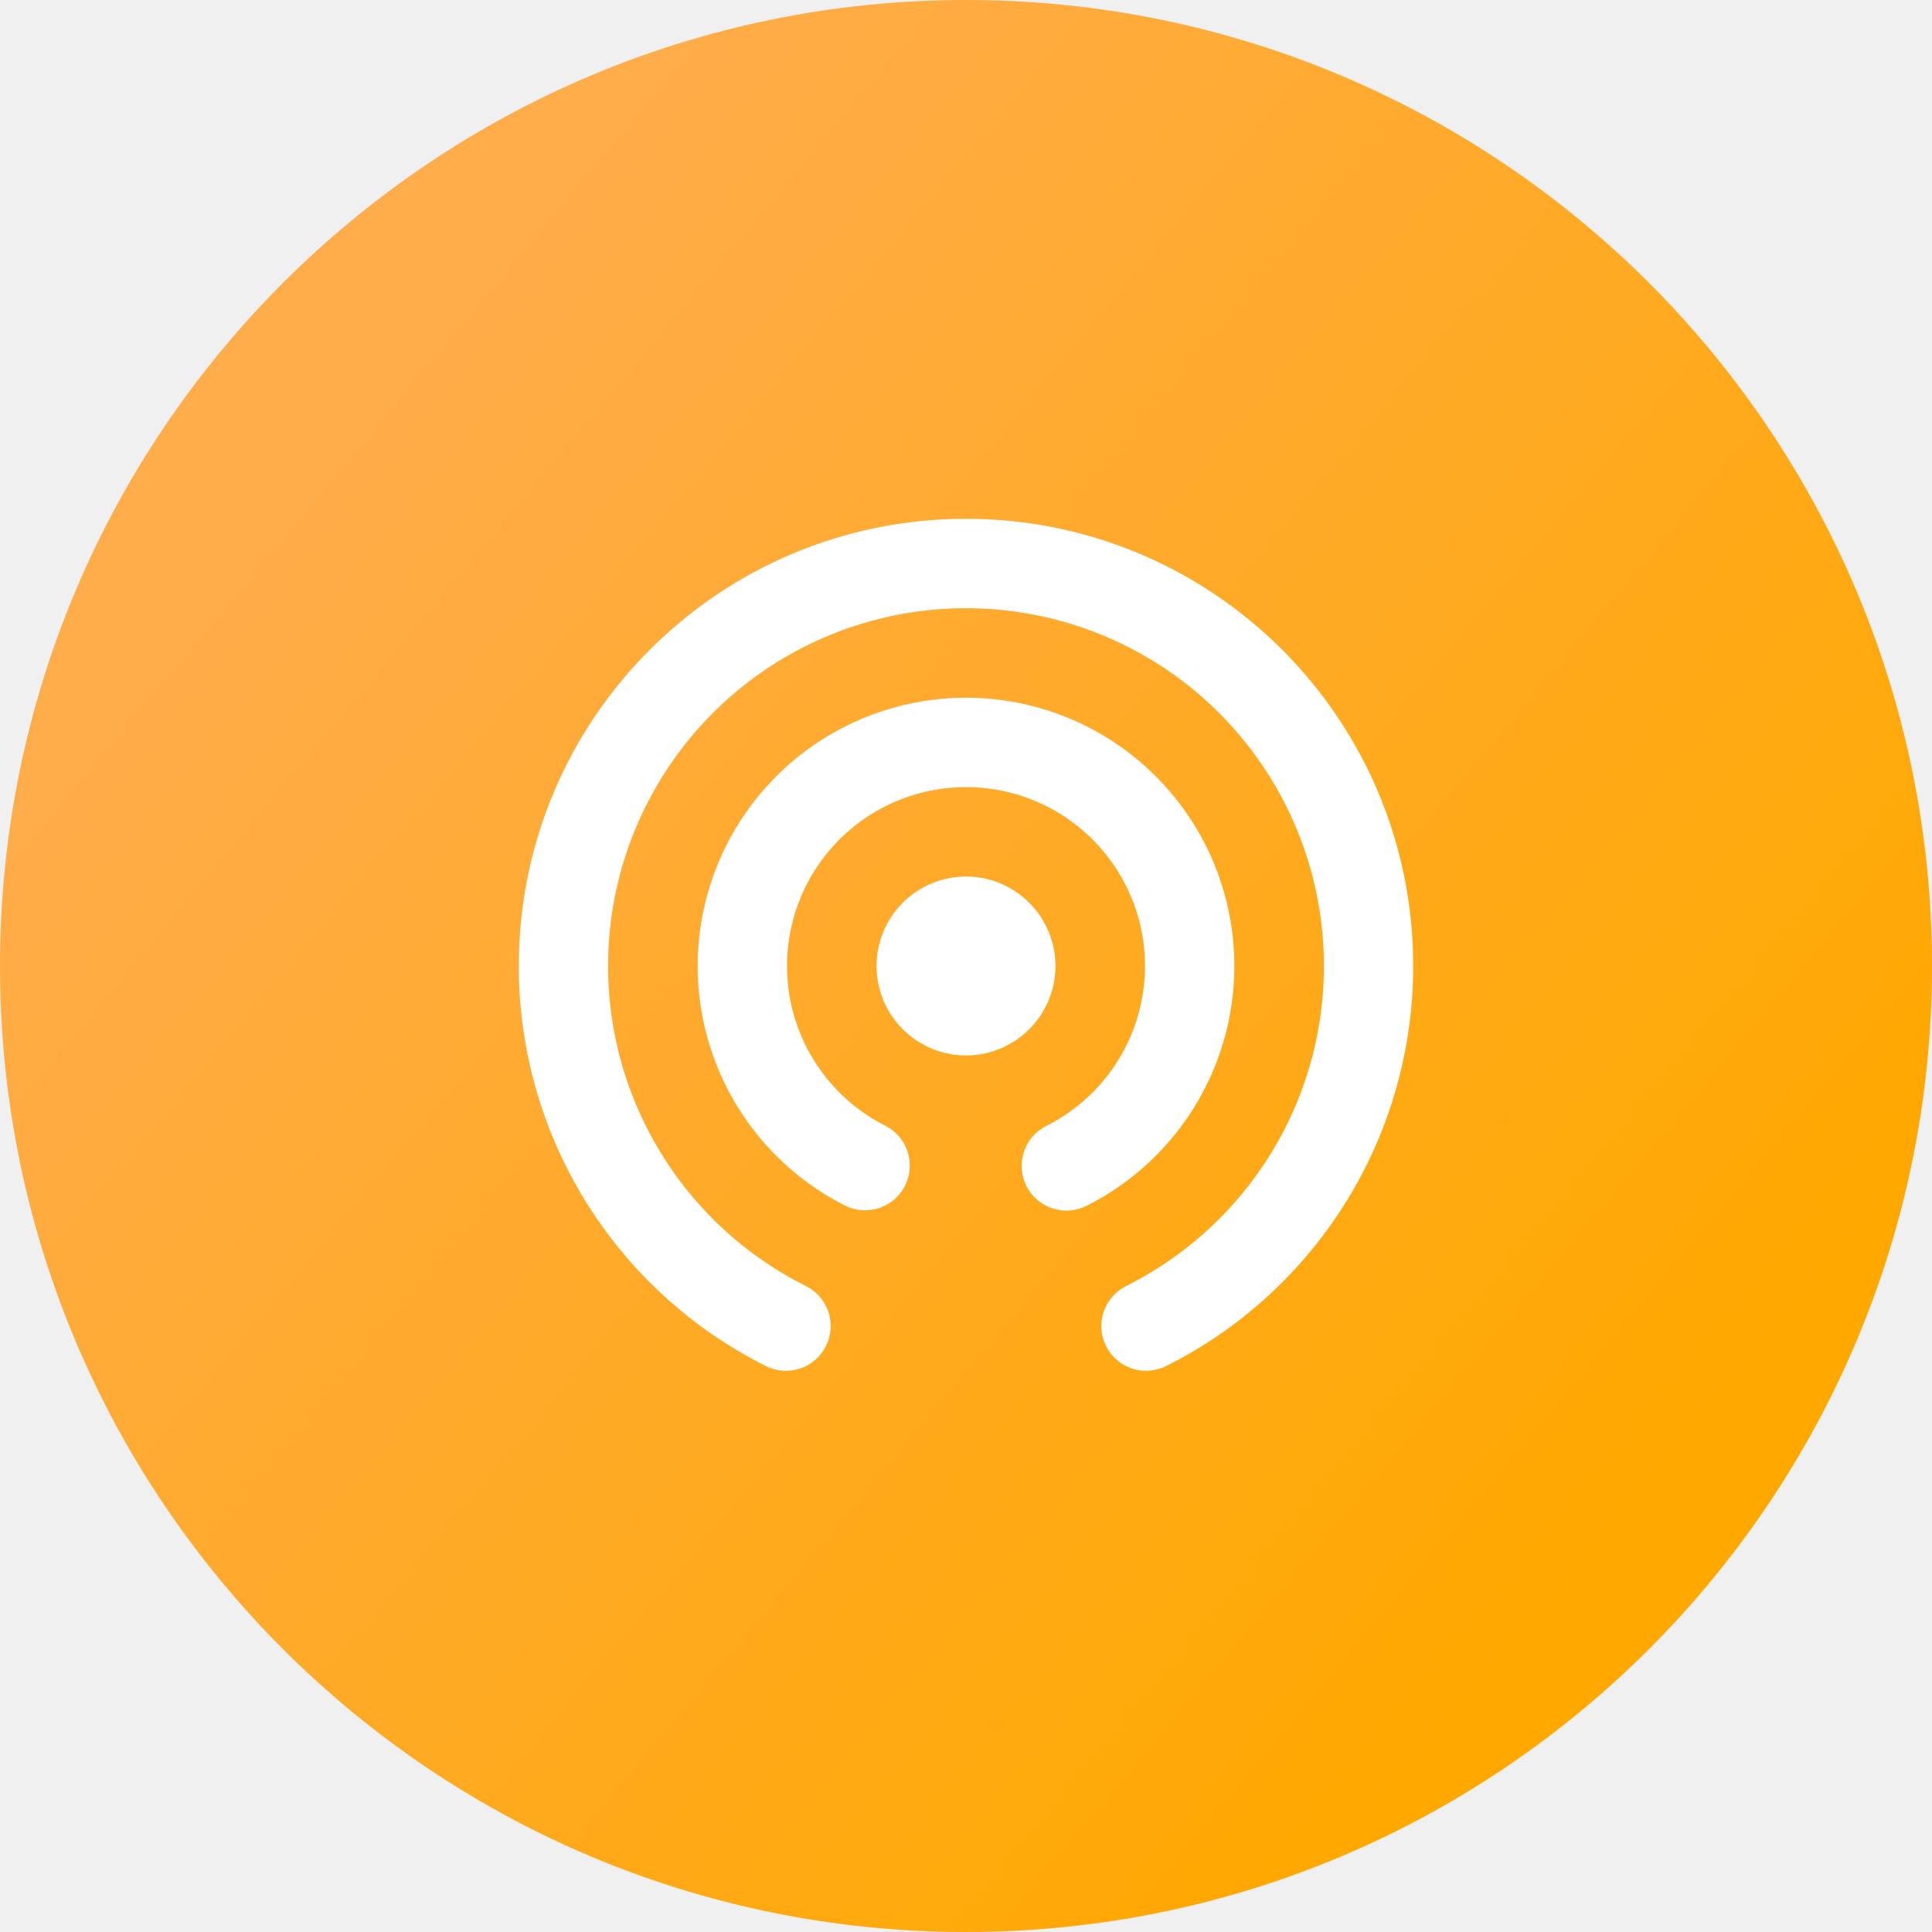
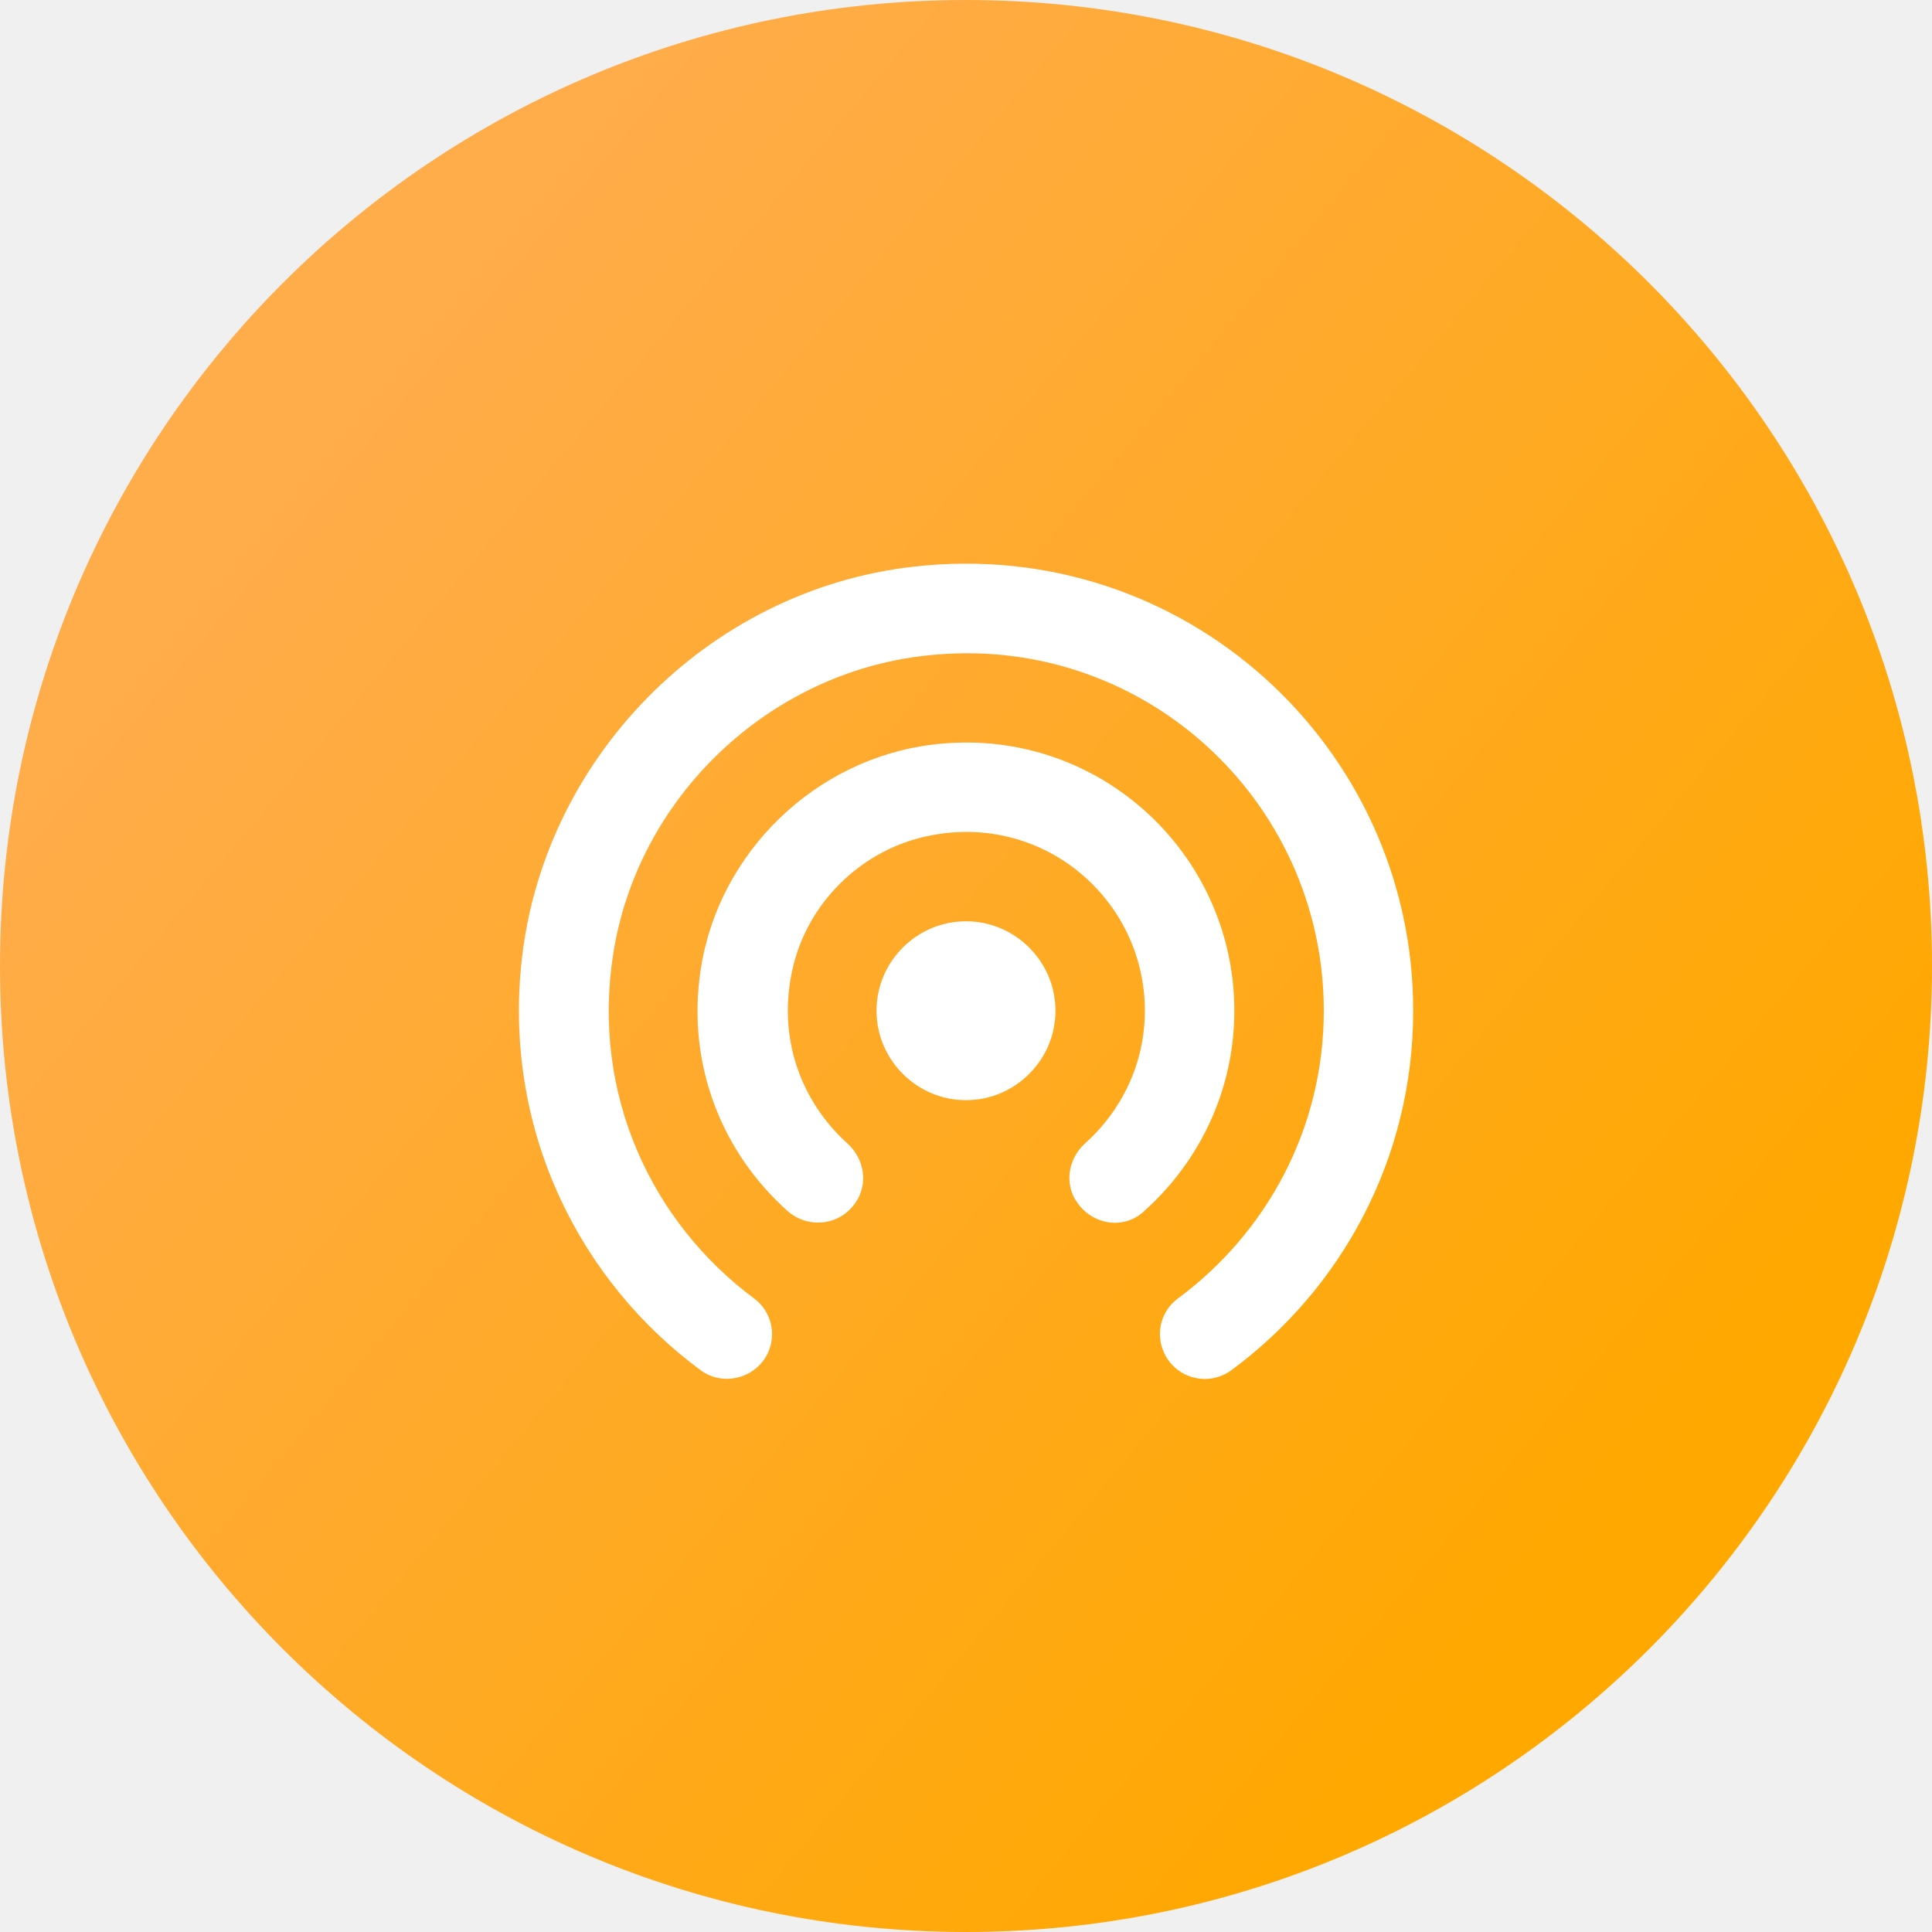
<svg xmlns="http://www.w3.org/2000/svg" width="36" height="36" viewBox="0 0 36 36" fill="none">
-   <rect width="36" height="36" rx="18" fill="url(#paint0_linear_293_156)" />
-   <g clip-path="url(#clip0_293_156)">
-     <path fill-rule="evenodd" clip-rule="evenodd" d="M18 11.333C16.498 11.333 15.039 11.839 13.861 12.771C12.683 13.704 11.854 15.006 11.509 16.468C11.164 17.93 11.322 19.466 11.96 20.827C12.597 22.187 13.674 23.293 15.018 23.964C15.216 24.063 15.366 24.237 15.436 24.447C15.506 24.656 15.489 24.885 15.39 25.083C15.291 25.281 15.118 25.431 14.908 25.501C14.698 25.57 14.469 25.554 14.272 25.455C12.887 24.763 11.724 23.698 10.91 22.382C10.097 21.065 9.666 19.548 9.667 18C9.667 13.398 13.398 9.667 18 9.667C22.602 9.667 26.333 13.398 26.333 18C26.334 19.548 25.903 21.065 25.09 22.382C24.276 23.698 23.113 24.763 21.728 25.455C21.631 25.504 21.524 25.533 21.415 25.541C21.305 25.549 21.196 25.535 21.092 25.501C20.988 25.466 20.892 25.412 20.809 25.34C20.727 25.268 20.659 25.181 20.61 25.083C20.561 24.985 20.531 24.878 20.523 24.769C20.516 24.66 20.529 24.55 20.564 24.447C20.599 24.343 20.653 24.247 20.725 24.164C20.797 24.081 20.884 24.013 20.982 23.964C22.326 23.293 23.404 22.187 24.041 20.827C24.678 19.466 24.836 17.93 24.491 16.468C24.146 15.006 23.317 13.704 22.139 12.771C20.961 11.839 19.502 11.333 18 11.333ZM18 14.667C17.249 14.666 16.519 14.919 15.93 15.386C15.341 15.852 14.926 16.503 14.754 17.234C14.581 17.965 14.66 18.733 14.979 19.414C15.298 20.094 15.837 20.647 16.509 20.983C16.702 21.084 16.847 21.258 16.913 21.465C16.98 21.672 16.962 21.897 16.865 22.092C16.767 22.287 16.597 22.436 16.392 22.507C16.186 22.578 15.96 22.566 15.763 22.473C14.756 21.969 13.948 21.139 13.471 20.119C12.994 19.099 12.875 17.948 13.134 16.852C13.393 15.755 14.015 14.779 14.898 14.08C15.781 13.381 16.874 13.001 18 13.001C19.127 13.001 20.22 13.381 21.103 14.08C21.986 14.779 22.608 15.755 22.867 16.852C23.125 17.948 23.007 19.099 22.529 20.119C22.052 21.139 21.245 21.969 20.238 22.473C20.04 22.57 19.812 22.585 19.604 22.514C19.396 22.444 19.224 22.295 19.125 22.098C19.026 21.901 19.01 21.674 19.078 21.465C19.147 21.256 19.295 21.083 19.491 20.983C20.163 20.647 20.702 20.094 21.021 19.414C21.34 18.733 21.419 17.965 21.247 17.234C21.074 16.503 20.659 15.852 20.07 15.386C19.481 14.919 18.751 14.666 18 14.667ZM16.333 18C16.333 17.558 16.509 17.134 16.822 16.822C17.134 16.509 17.558 16.333 18 16.333C18.442 16.333 18.866 16.509 19.178 16.822C19.491 17.134 19.667 17.558 19.667 18C19.667 18.442 19.491 18.866 19.178 19.178C18.866 19.491 18.442 19.667 18 19.667C17.558 19.667 17.134 19.491 16.822 19.178C16.509 18.866 16.333 18.442 16.333 18Z" fill="white" />
-   </g>
+   <rect width="36" height="36" rx="18" fill="url(#paint0_linear_971_132)" />
+   <path d="M18 17.167C17.083 17.167 16.333 17.917 16.333 18.834C16.333 19.75 17.083 20.5 18 20.5C18.917 20.5 19.667 19.75 19.667 18.834C19.667 17.917 18.917 17.167 18 17.167ZM23 18.834C23 15.867 20.408 13.5 17.375 13.875C15.192 14.142 13.392 15.883 13.058 18.058C12.783 19.85 13.467 21.483 14.667 22.558C15.067 22.917 15.692 22.834 15.967 22.367L15.975 22.358C16.175 22.009 16.092 21.584 15.792 21.308C14.933 20.534 14.467 19.334 14.775 18.025C15.05 16.842 16.008 15.883 17.192 15.6C19.375 15.075 21.333 16.725 21.333 18.834C21.333 19.817 20.9 20.692 20.225 21.3C19.925 21.567 19.833 22 20.033 22.35L20.042 22.358C20.3 22.8 20.9 22.933 21.292 22.592C22.333 21.675 23 20.334 23 18.834ZM17.025 10.559C13.175 10.992 10.067 14.167 9.708 18.025C9.417 21.108 10.808 23.875 13.058 25.534C13.458 25.825 14.025 25.7 14.275 25.275C14.483 24.917 14.392 24.45 14.058 24.2C12.158 22.792 11.017 20.409 11.425 17.784C11.875 14.867 14.308 12.542 17.242 12.217C21.258 11.758 24.667 14.9 24.667 18.834C24.667 21.042 23.592 22.983 21.942 24.2C21.608 24.45 21.517 24.909 21.725 25.275C21.975 25.709 22.542 25.825 22.942 25.534C25 24.017 26.333 21.584 26.333 18.834C26.333 13.909 22.058 9.983 17.025 10.559Z" fill="white" />
  <defs>
-     <linearGradient id="paint0_linear_293_156" x1="31" y1="27.5" x2="6.5" y2="7" gradientUnits="userSpaceOnUse">
+     <linearGradient id="paint0_linear_971_132" x1="31" y1="27.5" x2="6.5" y2="7" gradientUnits="userSpaceOnUse">
      <stop stop-color="#FFA800" />
      <stop offset="1" stop-color="#FFAC4B" />
    </linearGradient>
-     <clipPath id="clip0_293_156">
-       <rect width="20" height="20" fill="white" transform="translate(8 8)" />
-     </clipPath>
  </defs>
</svg>
